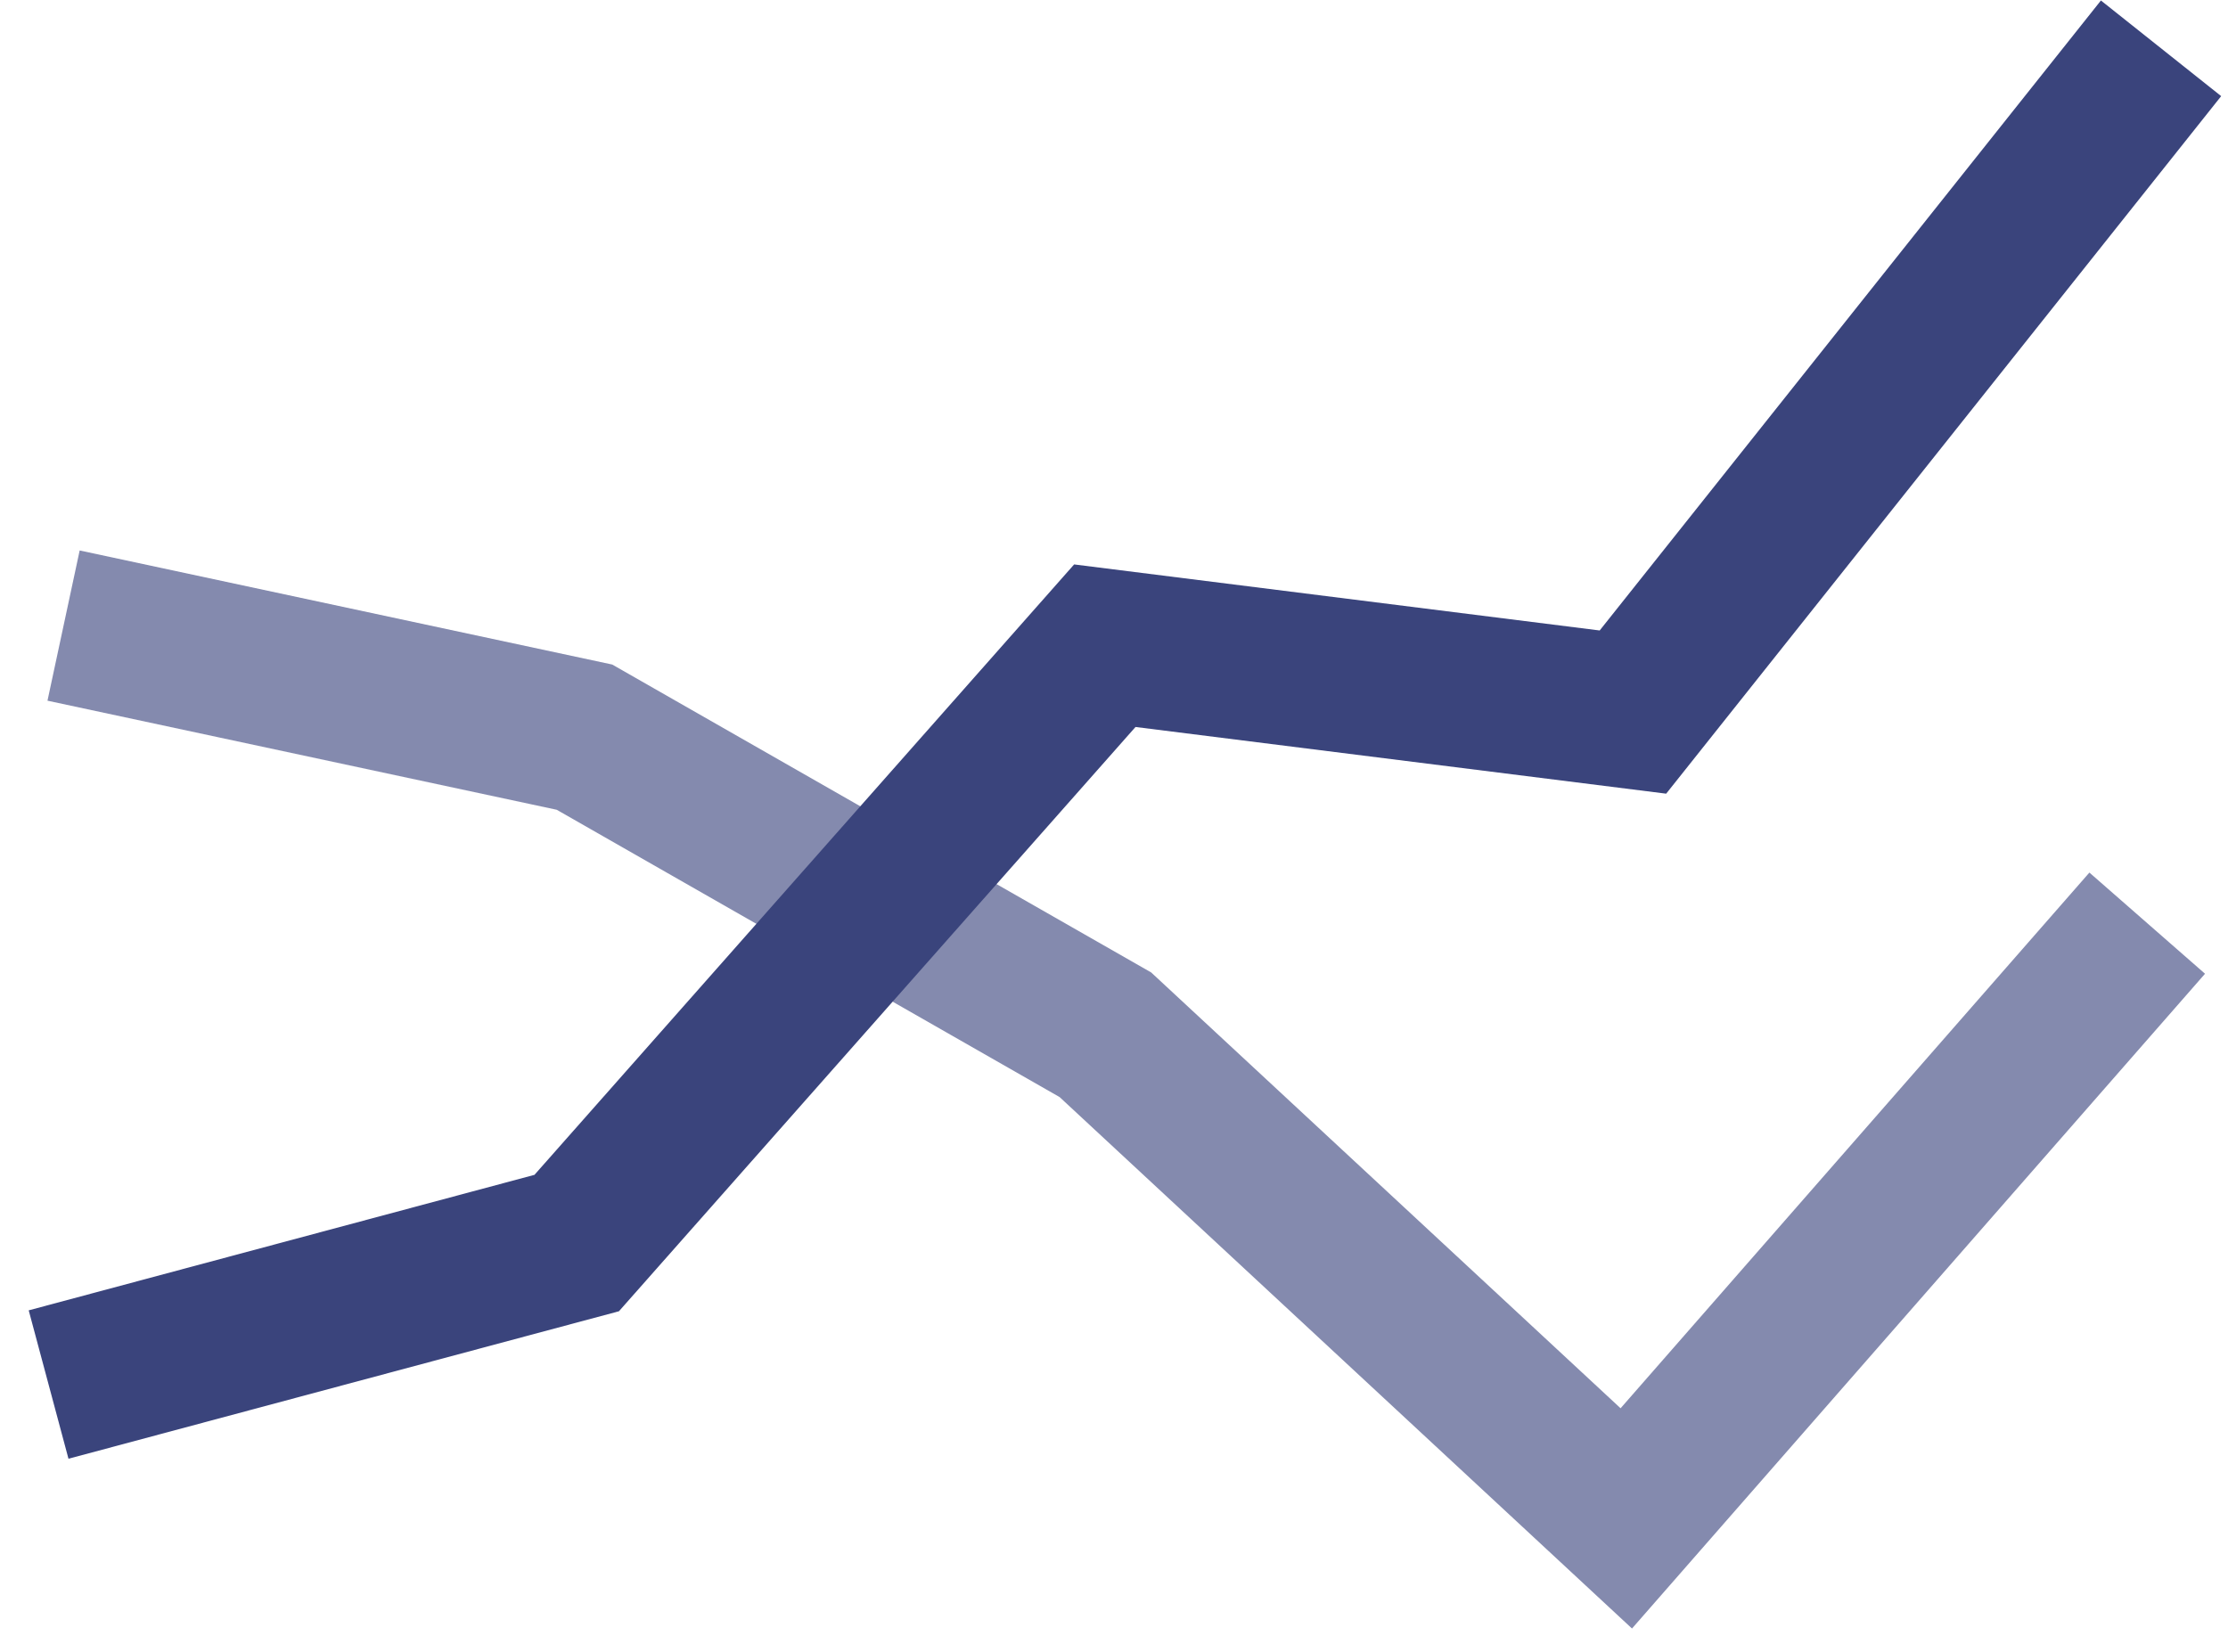
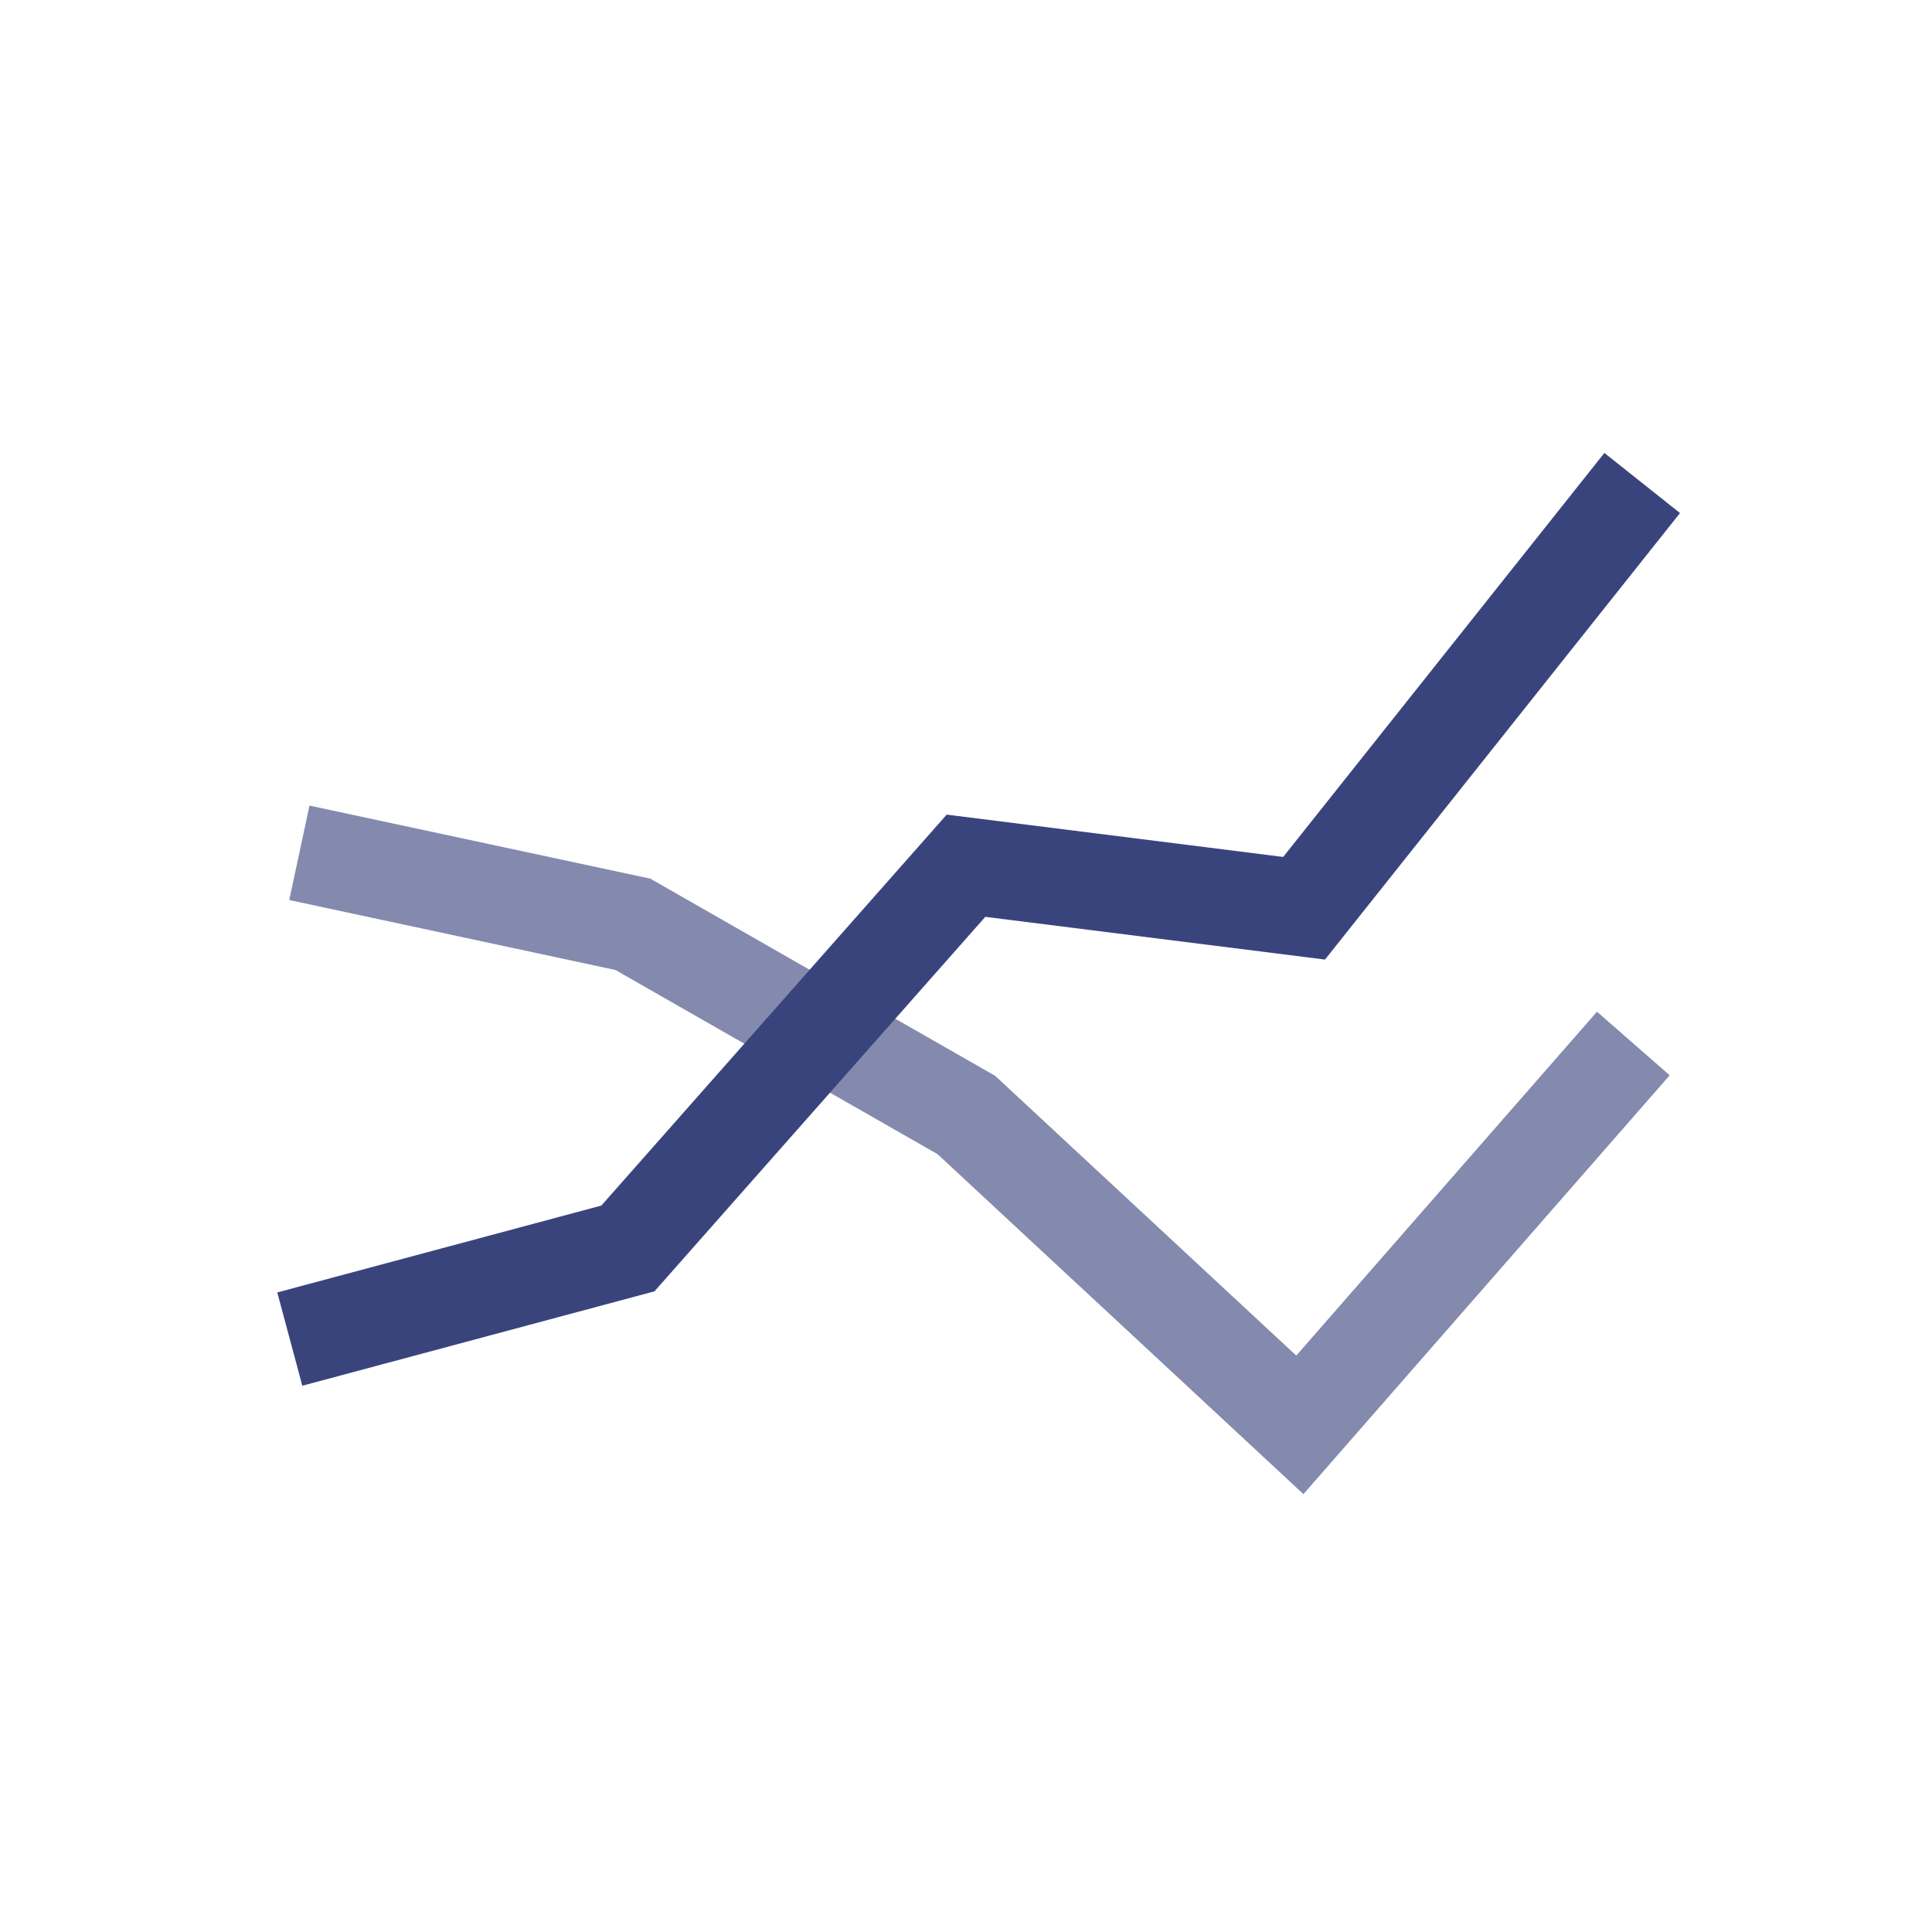
- <svg xmlns="http://www.w3.org/2000/svg" width="58" height="43" viewBox="0 0 58 43" fill="none">
-   <path d="M1.655 16.288L15.215 19.193L28.776 26.942L42.336 39.534L55.897 24.036" stroke="#848AAE" stroke-width="4" />
-   <path d="M1.265 36.049L15.013 32.365L28.761 16.812L42.509 18.54L56.257 1.258" stroke="#3A447C" stroke-width="4" />
+ <svg xmlns="http://www.w3.org/2000/svg" width="80" height="80" viewBox="0 0 80 80" fill="none">
+   <path d="M12.396 35.313L26.206 38.274L40.015 46.17L53.824 59L67.633 43.209" stroke="#848AAE" stroke-width="4" />
+   <path d="M12 55.449L26 51.696L40 35.848L54 37.609L68 20" stroke="#3A447C" stroke-width="4" />
</svg>
